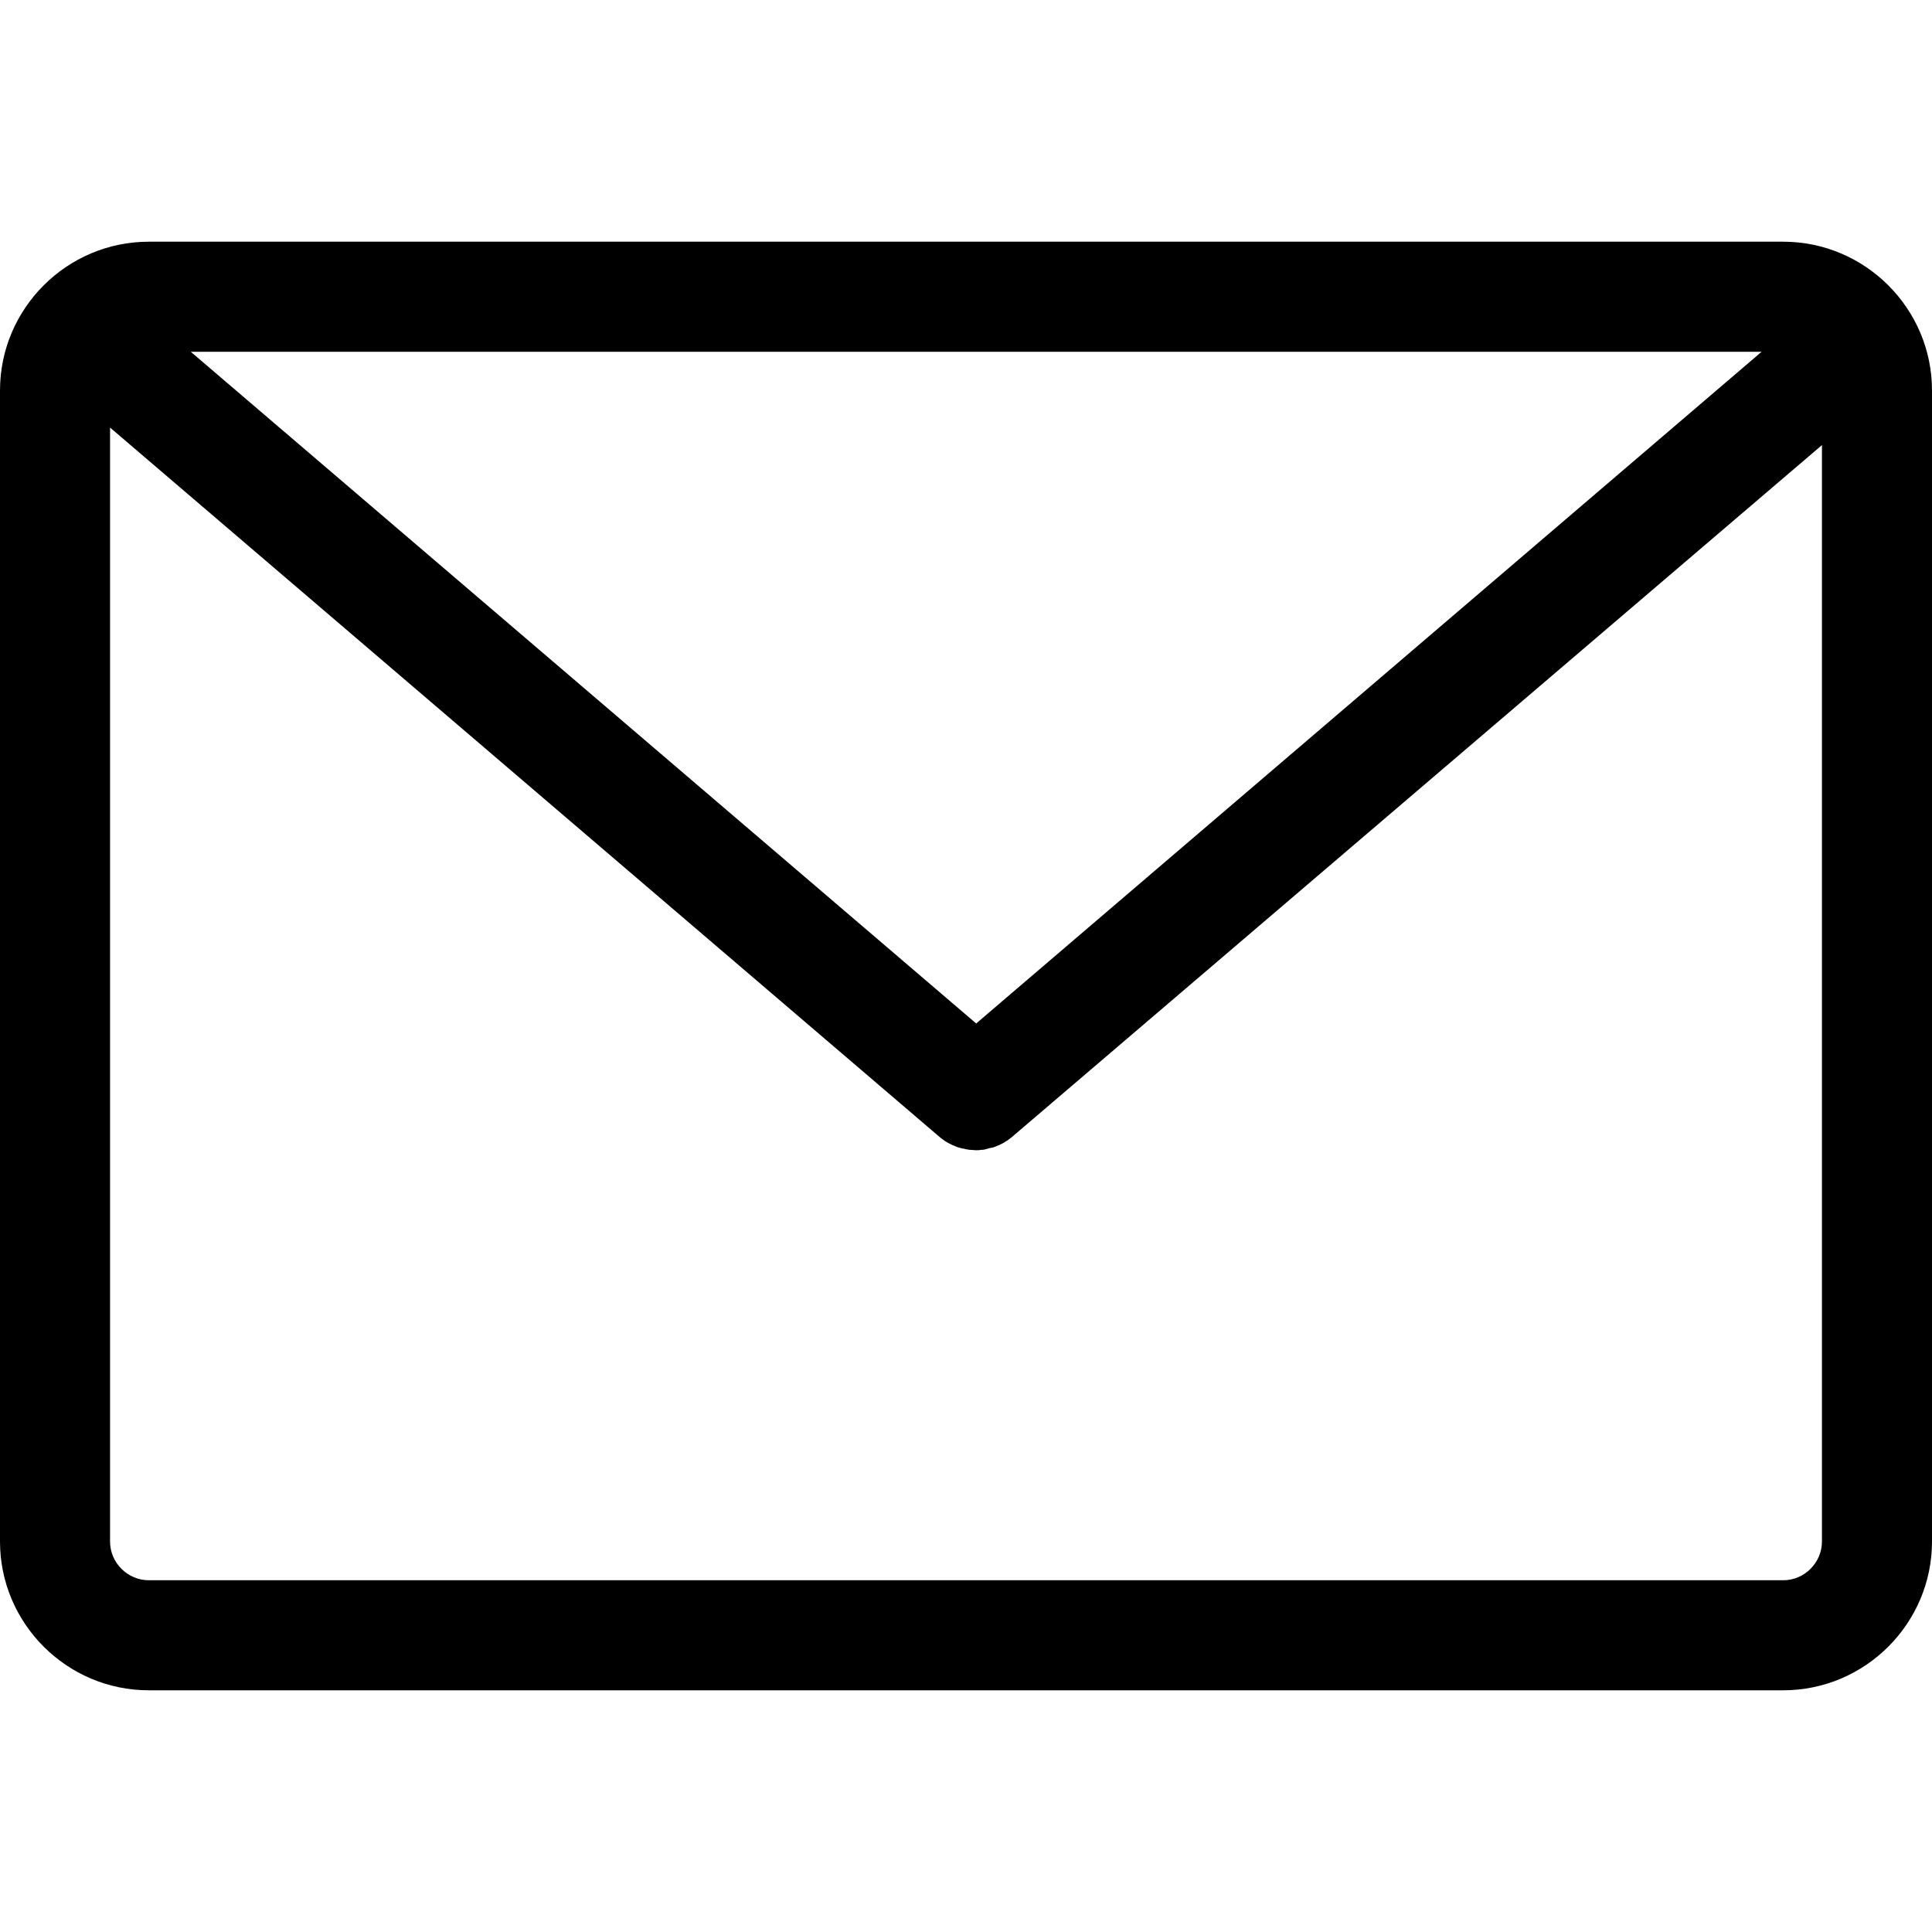
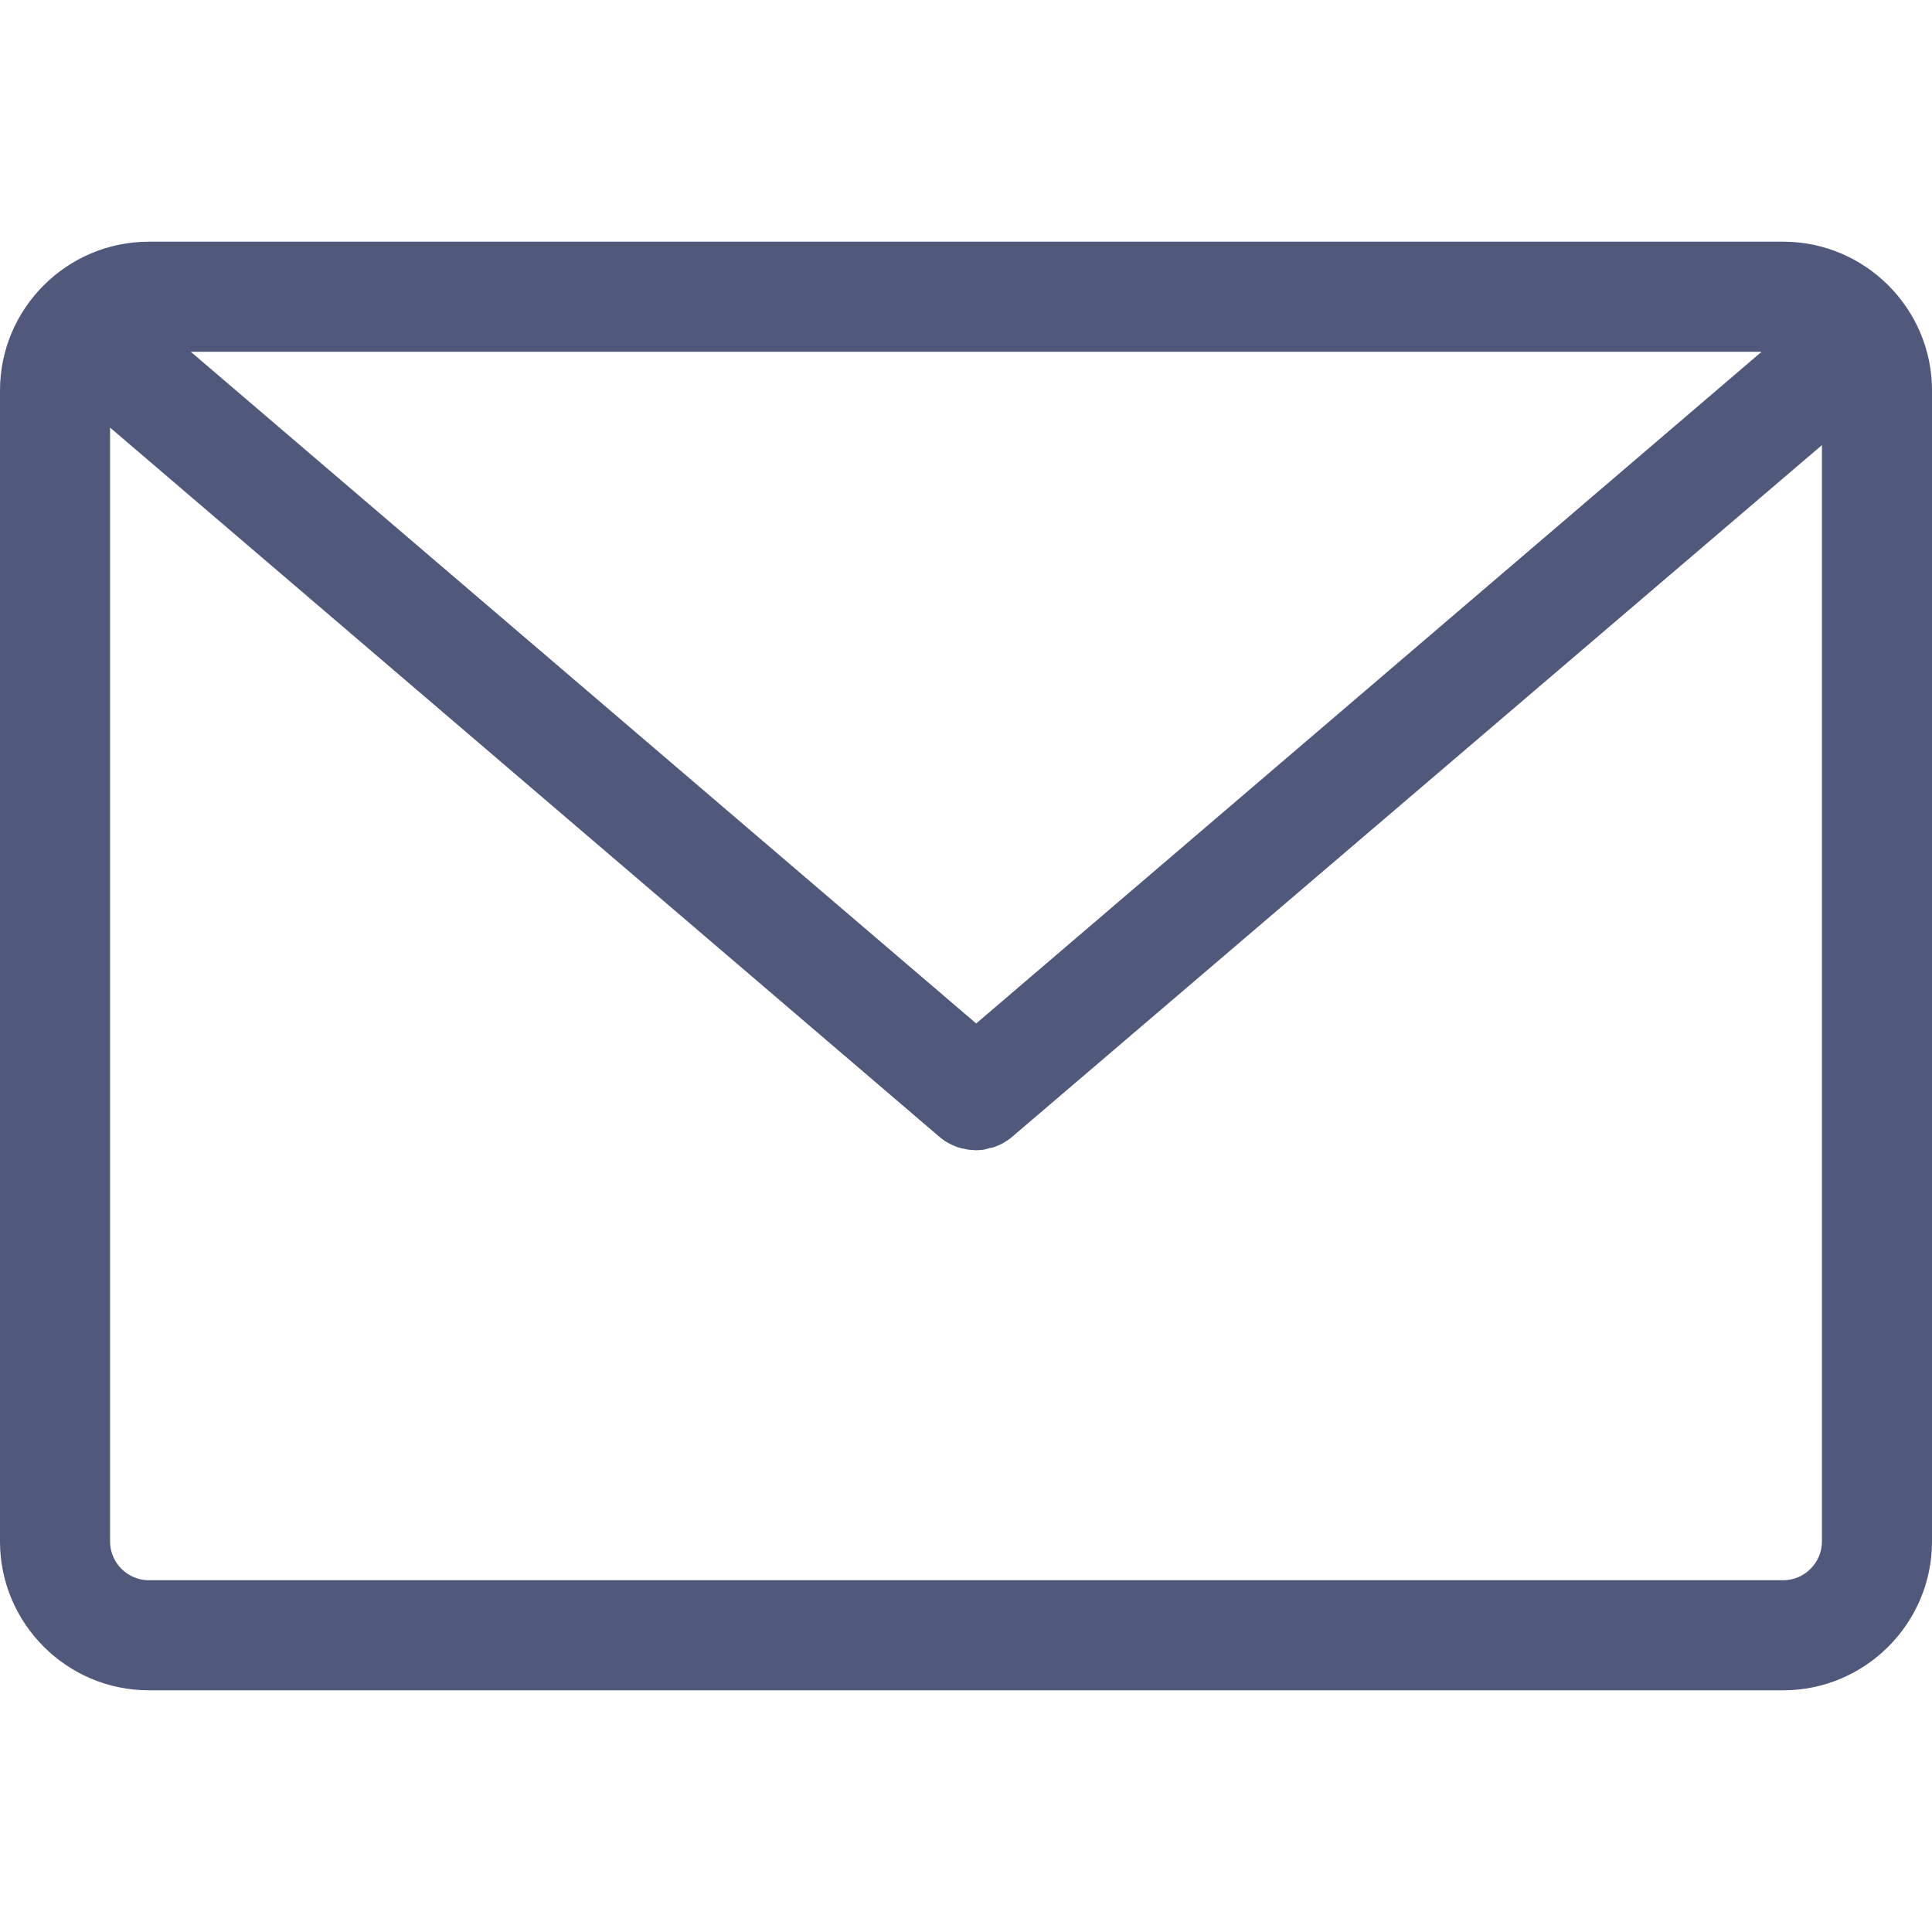
<svg xmlns="http://www.w3.org/2000/svg" enable-background="new 0 0 474 474" viewBox="0 0 474 474">
-   <path d="m437.5 59.3h-401c-20.1 0-36.5 16.4-36.5 36.5v282.4c0 20.1 16.4 36.5 36.5 36.5h401c20.1 0 36.5-16.4 36.5-36.5v-282.4c0-20.1-16.4-36.5-36.5-36.5zm-5.3 27-192.7 164.8-192.7-164.8zm14.8 291.9c0 5.2-4.3 9.5-9.5 9.5h-401c-5.2 0-9.5-4.3-9.5-9.5v-273.3l203.7 174.2c.1.1.3.2.4.3s.3.2.4.3c.3.2.5.4.8.5.1.1.2.1.3.2.4.2.8.4 1.2.6.1 0 .2.1.3.1.3.1.6.3 1 .4.1 0 .3.1.4.1.3.1.6.2.9.2.1 0 .3.1.4.1.3.1.7.1 1 .2h.3c.4 0 .9.1 1.3.1.4 0 .9 0 1.3-.1h.3c.3 0 .7-.1 1-.2.1 0 .3-.1.4-.1.3-.1.6-.2.9-.2.1 0 .3-.1.4-.1.3-.1.6-.2 1-.4.1 0 .2-.1.3-.1.4-.2.8-.4 1.2-.6.1-.1.2-.1.3-.2.3-.2.5-.3.8-.5.1-.1.3-.2.4-.3s.3-.2.4-.3l198.9-169.9z" />
+   <path fill="#50587c" d="m437.5 59.3h-401c-20.1 0-36.5 16.4-36.5 36.5v282.4c0 20.1 16.4 36.5 36.5 36.5h401c20.1 0 36.5-16.4 36.5-36.5v-282.4c0-20.1-16.4-36.5-36.5-36.5zm-5.3 27-192.7 164.8-192.7-164.8zm14.8 291.9c0 5.2-4.3 9.5-9.5 9.5h-401c-5.2 0-9.5-4.3-9.5-9.5v-273.3l203.7 174.2c.1.1.3.2.4.3s.3.2.4.3c.3.2.5.4.8.5.1.1.2.1.3.2.4.2.8.4 1.2.6.1 0 .2.1.3.1.3.1.6.3 1 .4.1 0 .3.1.4.1.3.1.6.2.9.2.1 0 .3.1.4.1.3.1.7.1 1 .2h.3c.4 0 .9.1 1.3.1.4 0 .9 0 1.3-.1h.3c.3 0 .7-.1 1-.2.1 0 .3-.1.4-.1.3-.1.6-.2.9-.2.1 0 .3-.1.4-.1.3-.1.6-.2 1-.4.1 0 .2-.1.3-.1.4-.2.8-.4 1.2-.6.1-.1.2-.1.3-.2.3-.2.5-.3.8-.5.1-.1.3-.2.4-.3s.3-.2.4-.3l198.9-169.9z" />
</svg>
